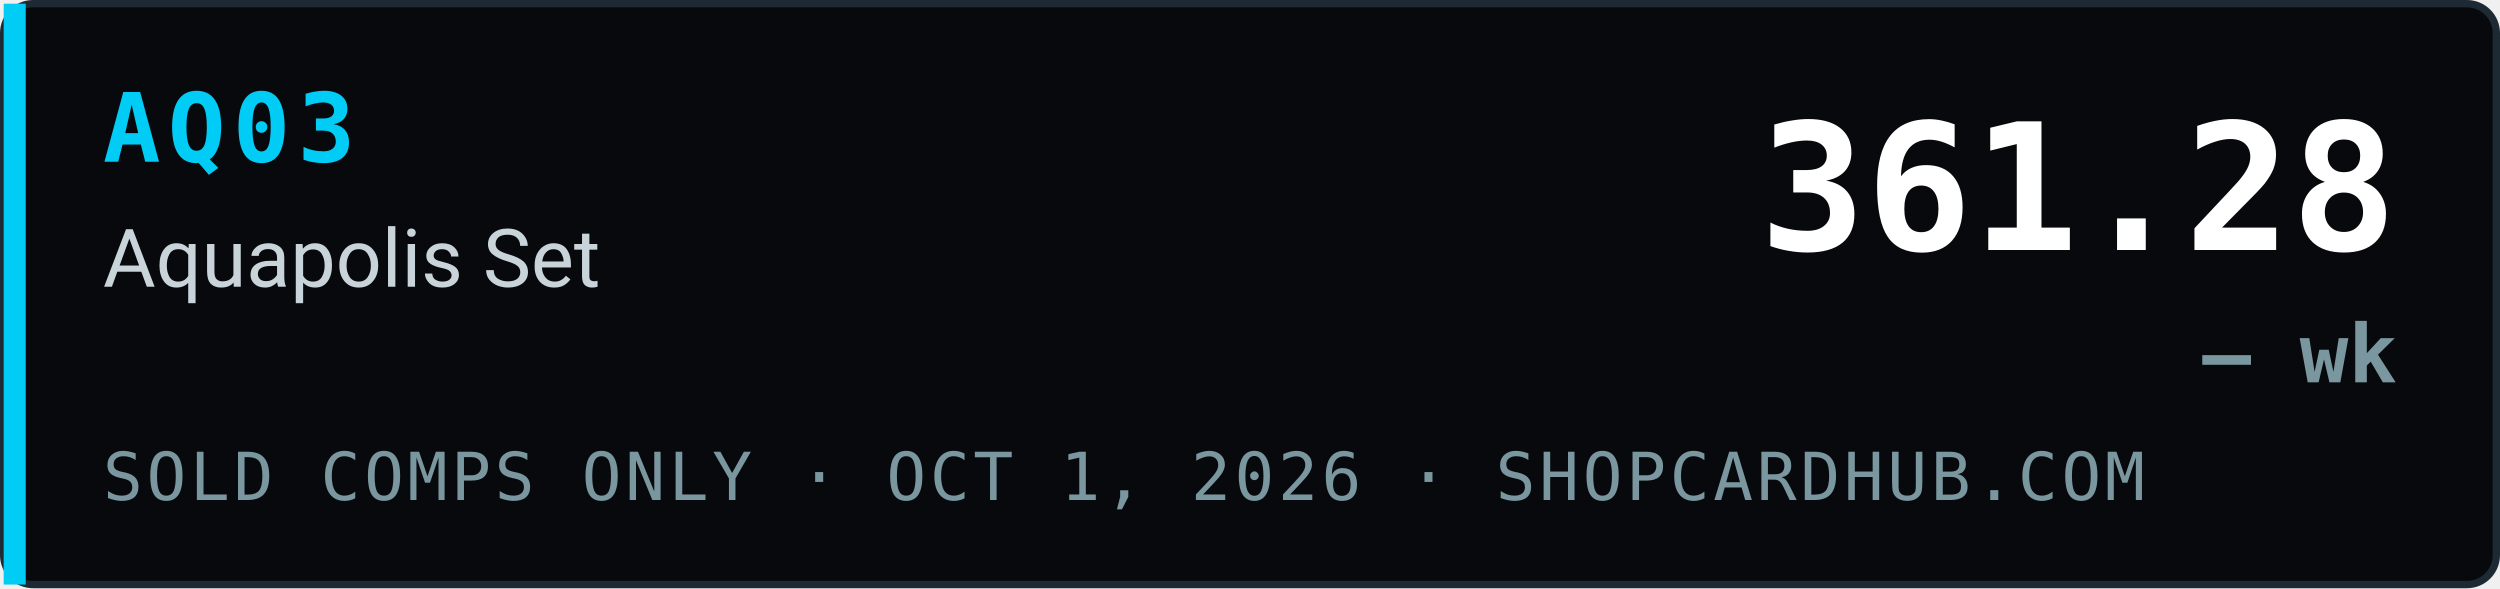
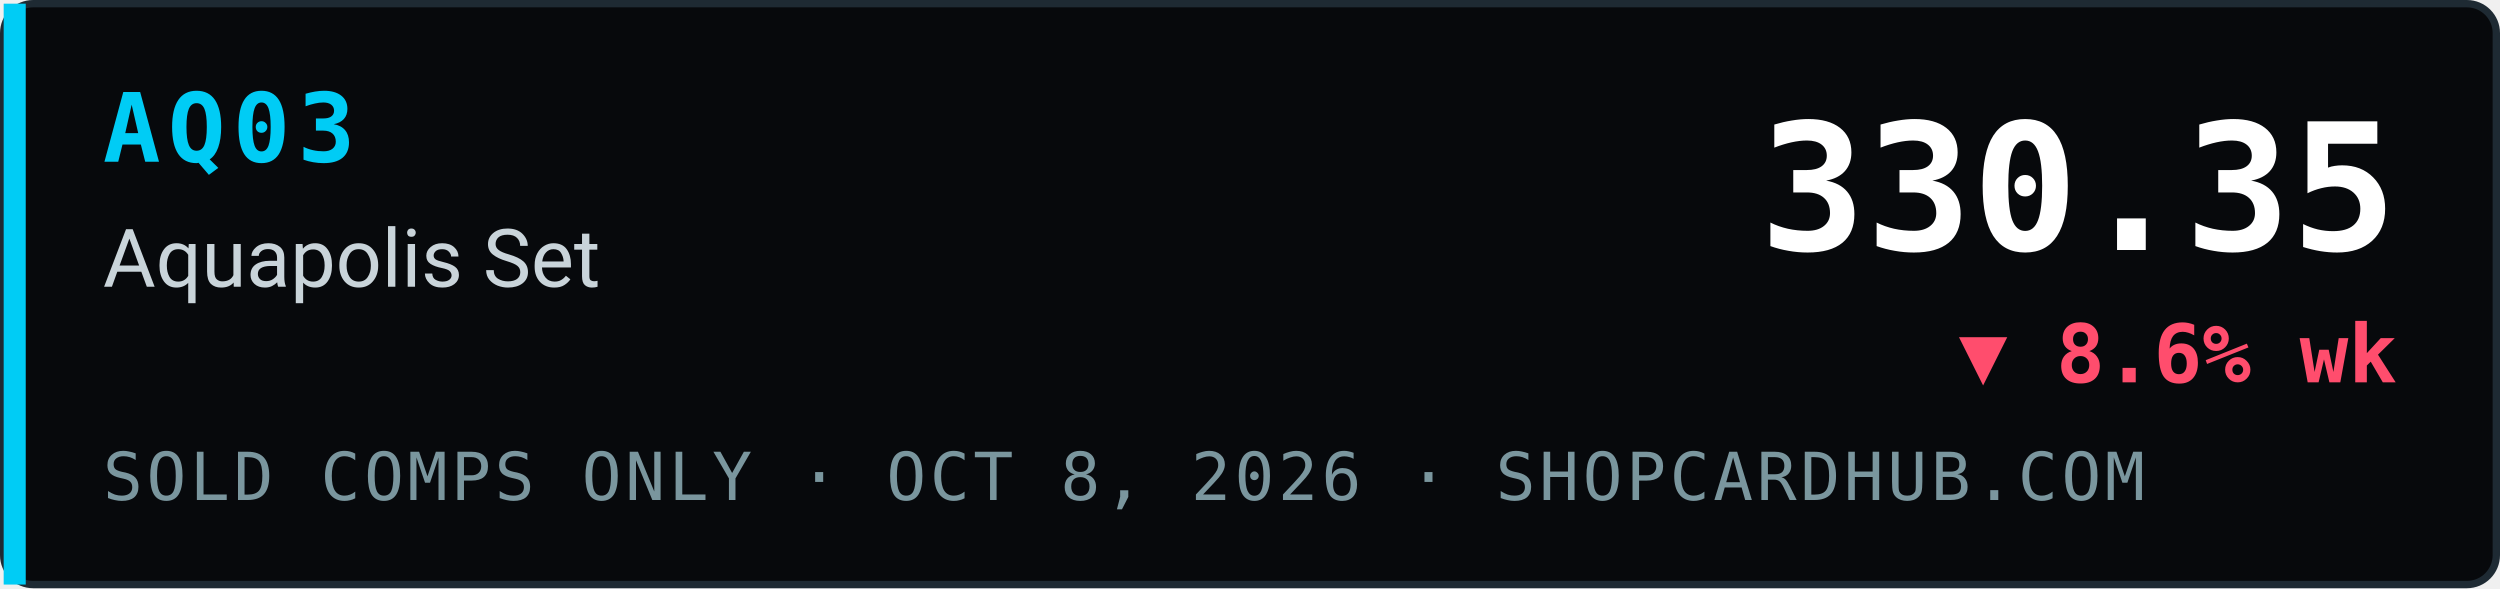
- <svg xmlns="http://www.w3.org/2000/svg" width="340" height="80" viewBox="0 0 340 80" role="img" aria-label="AQ03 Aquapolis Set index 361.28, — wk, sold comps only, ShopCardHub">
+ <svg xmlns="http://www.w3.org/2000/svg" width="340" height="80" viewBox="0 0 340 80" role="img" aria-label="AQ03 Aquapolis Set index 330.35, ▼ 8.6% wk, sold comps only, ShopCardHub">
  <rect x="0.5" y="0.5" width="339" height="79" rx="4" fill="#07090c" stroke="#1e2a33" />
  <rect x="0.5" y="0.5" width="3" height="79" fill="#00ccf5" />
  <text x="14" y="22" font-family="ui-monospace,SFMono-Regular,Menlo,Consolas,monospace" font-size="13" font-weight="700" fill="#00ccf5" letter-spacing="1">AQ03</text>
  <text x="14" y="39" font-family="system-ui,-apple-system,Segoe UI,Roboto,Helvetica,Arial,sans-serif" font-size="11" fill="#c9d4da">Aquapolis Set</text>
-   <text x="14" y="68" font-family="ui-monospace,SFMono-Regular,Menlo,Consolas,monospace" font-size="9" fill="#7a969e" letter-spacing="0.5">SOLD COMPS ONLY · OCT 1, 2026 · SHOPCARDHUB.COM</text>
-   <text x="326" y="34" text-anchor="end" font-family="ui-monospace,SFMono-Regular,Menlo,Consolas,monospace" font-size="24" font-weight="700" fill="#ffffff">361.28</text>
-   <text x="326" y="52" text-anchor="end" font-family="ui-monospace,SFMono-Regular,Menlo,Consolas,monospace" font-size="11" font-weight="700" fill="#7a969e">— wk</text>
+   <text x="14" y="68" font-family="ui-monospace,SFMono-Regular,Menlo,Consolas,monospace" font-size="9" fill="#7a969e" letter-spacing="0.5">SOLD COMPS ONLY · OCT 8, 2026 · SHOPCARDHUB.COM</text>
+   <text x="326" y="34" text-anchor="end" font-family="ui-monospace,SFMono-Regular,Menlo,Consolas,monospace" font-size="24" font-weight="700" fill="#ffffff">330.35</text>
+   <text x="326" y="52" text-anchor="end" font-family="ui-monospace,SFMono-Regular,Menlo,Consolas,monospace" font-size="11" font-weight="700" fill="#ff4d6d">▼ 8.6% wk</text>
</svg>
